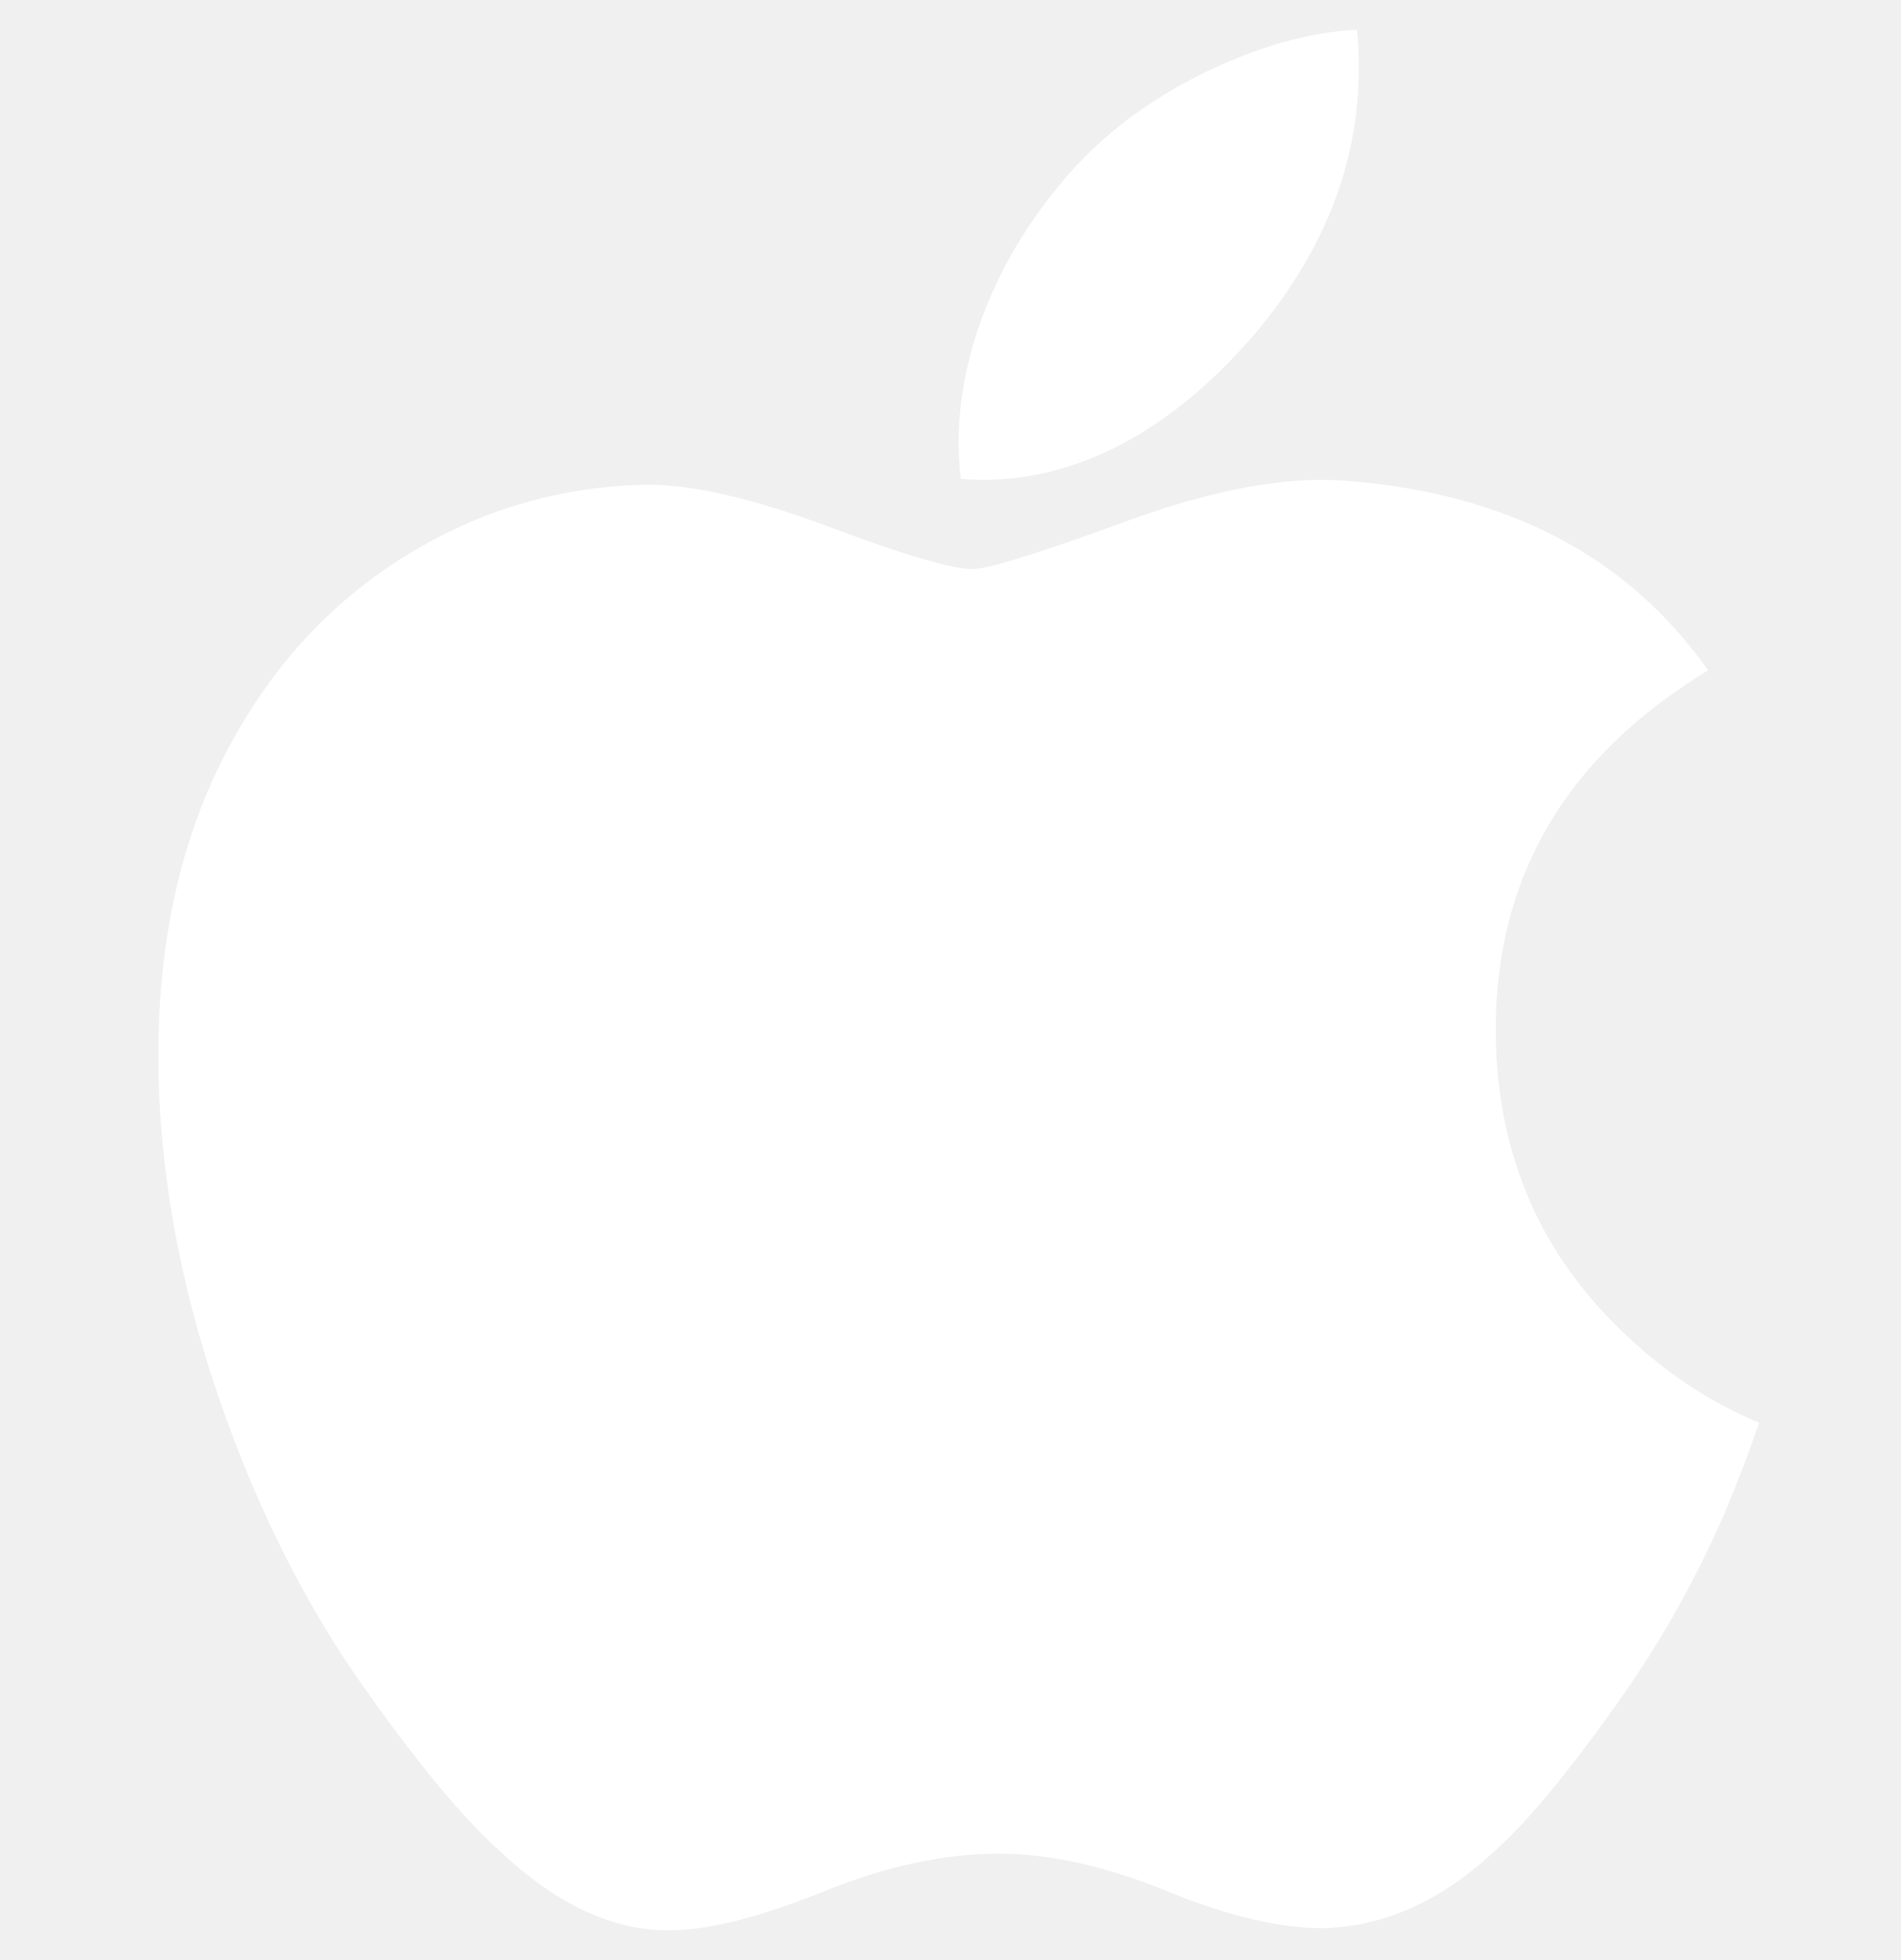
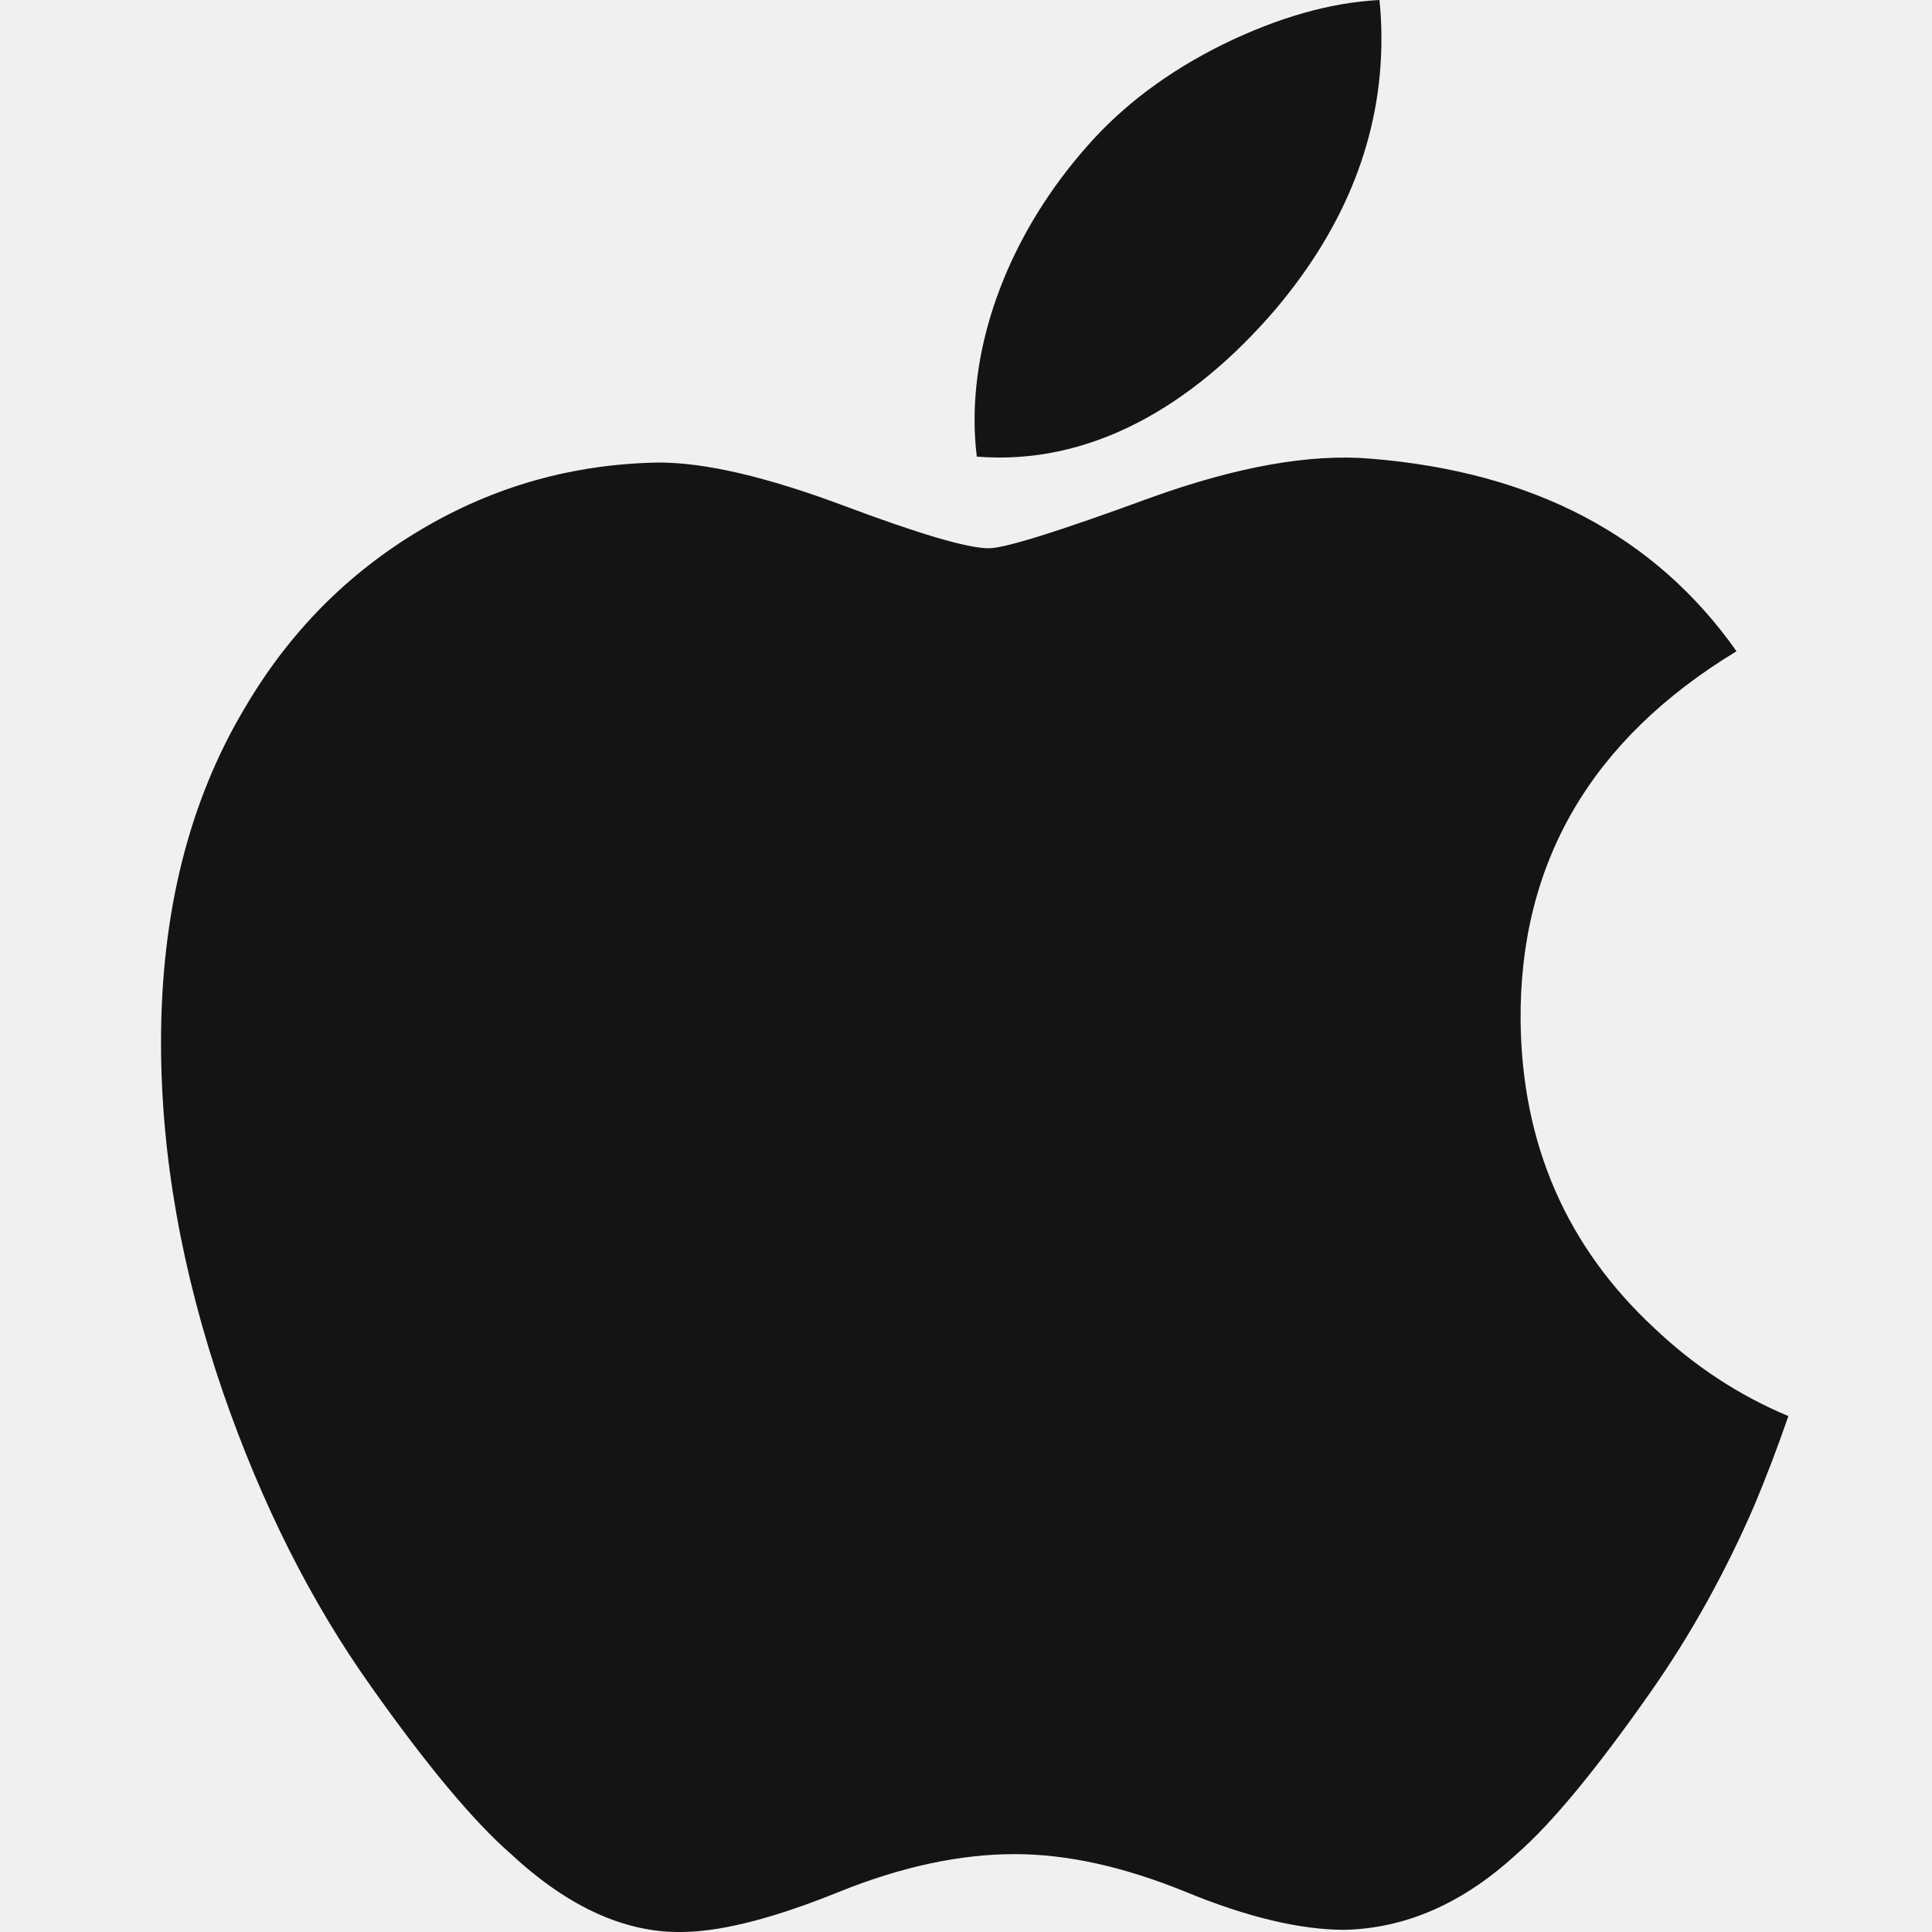
- <svg xmlns="http://www.w3.org/2000/svg" width="32" height="33" viewBox="0 0 32 33" fill="none">
-   <g clip-path="url(#clip0_5028_207)">
-     <path d="M29.056 25.438C28.572 26.556 27.999 27.585 27.335 28.531C26.431 29.821 25.69 30.714 25.119 31.21C24.234 32.024 23.286 32.44 22.271 32.464C21.542 32.464 20.663 32.257 19.64 31.836C18.613 31.417 17.67 31.21 16.808 31.21C15.903 31.21 14.933 31.417 13.895 31.836C12.855 32.257 12.018 32.476 11.378 32.498C10.404 32.539 9.434 32.111 8.465 31.21C7.847 30.671 7.074 29.746 6.147 28.436C5.153 27.038 4.336 25.416 3.696 23.567C3.01 21.57 2.667 19.637 2.667 17.765C2.667 15.62 3.13 13.771 4.058 12.22C4.788 10.976 5.758 9.993 6.973 9.272C8.187 8.551 9.5 8.184 10.913 8.161C11.686 8.161 12.7 8.4 13.96 8.87C15.217 9.342 16.024 9.581 16.378 9.581C16.642 9.581 17.539 9.301 19.058 8.743C20.495 8.226 21.708 8.012 22.702 8.097C25.394 8.314 27.416 9.375 28.762 11.287C26.354 12.746 25.163 14.79 25.186 17.411C25.208 19.453 25.949 21.152 27.405 22.501C28.064 23.127 28.801 23.611 29.621 23.955C29.443 24.47 29.256 24.964 29.056 25.438ZM22.881 1.141C22.881 2.741 22.297 4.235 21.131 5.618C19.725 7.262 18.024 8.213 16.179 8.063C16.156 7.871 16.142 7.669 16.142 7.456C16.142 5.92 16.811 4.276 17.998 2.931C18.591 2.251 19.346 1.685 20.26 1.233C21.173 0.788 22.036 0.542 22.848 0.5C22.872 0.714 22.881 0.928 22.881 1.141V1.141Z" fill="white" />
+ <svg xmlns="http://www.w3.org/2000/svg" width="32" height="32" viewBox="0 0 32 32" fill="none">
+   <g clip-path="url(#clip0_5270_1183)">
+     <path d="M29.056 24.938C28.572 26.056 27.999 27.085 27.335 28.031C26.431 29.321 25.69 30.214 25.119 30.71C24.234 31.524 23.286 31.94 22.271 31.964C21.542 31.964 20.663 31.757 19.64 31.336C18.613 30.917 17.67 30.71 16.807 30.71C15.903 30.71 14.932 30.917 13.895 31.336C12.855 31.757 12.018 31.976 11.378 31.998C10.404 32.039 9.434 31.61 8.465 30.71C7.847 30.171 7.073 29.246 6.147 27.936C5.153 26.538 4.336 24.916 3.696 23.067C3.01 21.071 2.667 19.137 2.667 17.265C2.667 15.12 3.13 13.271 4.058 11.72C4.788 10.476 5.758 9.493 6.973 8.772C8.187 8.051 9.499 7.684 10.913 7.661C11.686 7.661 12.7 7.9 13.96 8.37C15.217 8.842 16.024 9.081 16.378 9.081C16.642 9.081 17.538 8.801 19.058 8.243C20.495 7.726 21.708 7.512 22.701 7.597C25.394 7.814 27.416 8.875 28.762 10.787C26.354 12.246 25.163 14.29 25.186 16.911C25.208 18.953 25.949 20.652 27.404 22.001C28.064 22.627 28.801 23.111 29.621 23.455C29.443 23.97 29.255 24.464 29.056 24.938ZM22.881 0.641C22.881 2.241 22.297 3.735 21.131 5.118C19.725 6.762 18.024 7.713 16.179 7.563C16.155 7.371 16.142 7.169 16.142 6.956C16.142 5.42 16.811 3.776 17.998 2.431C18.591 1.751 19.346 1.185 20.26 0.733C21.173 0.288 22.036 0.042 22.848 0C22.871 0.214 22.881 0.428 22.881 0.641V0.641Z" fill="#141414" />
  </g>
  <defs>
-     <clipPath id="clip0_5028_207">
-       <rect width="32" height="32" fill="white" transform="translate(0 0.5)" />
+     <clipPath id="clip0_5270_1183">
+       <rect width="32" height="32" fill="white" />
    </clipPath>
  </defs>
</svg>
